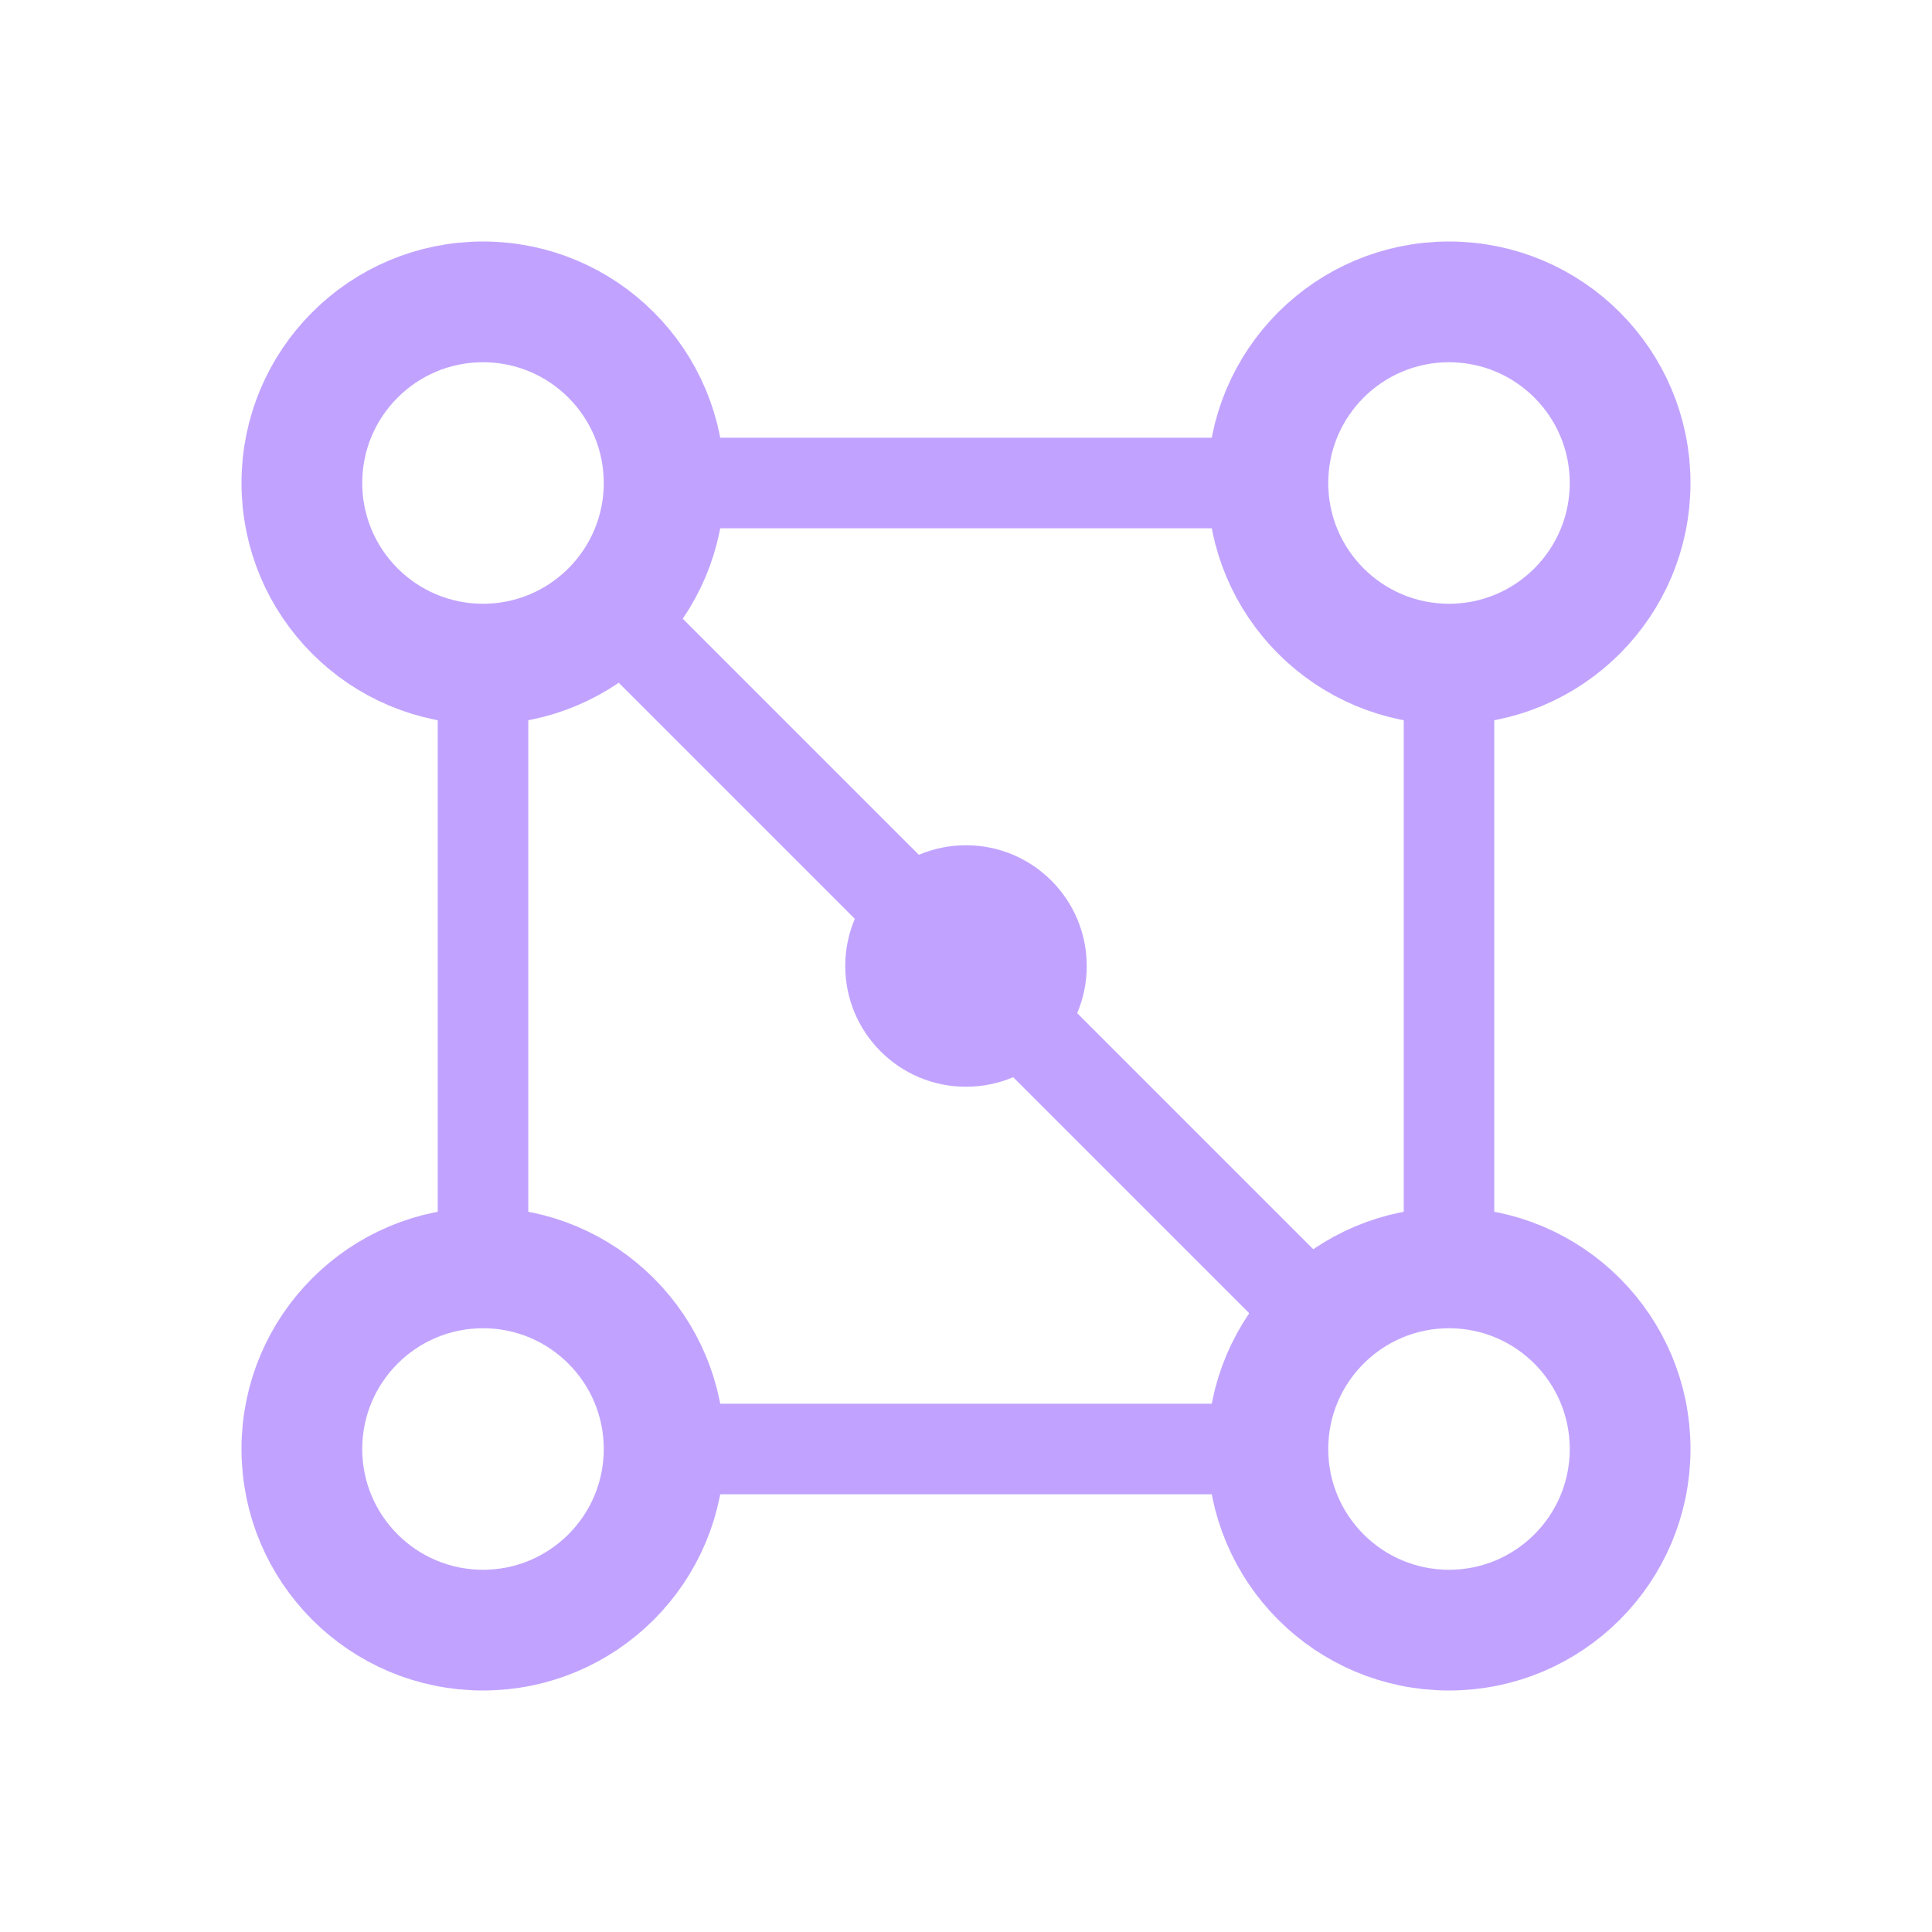
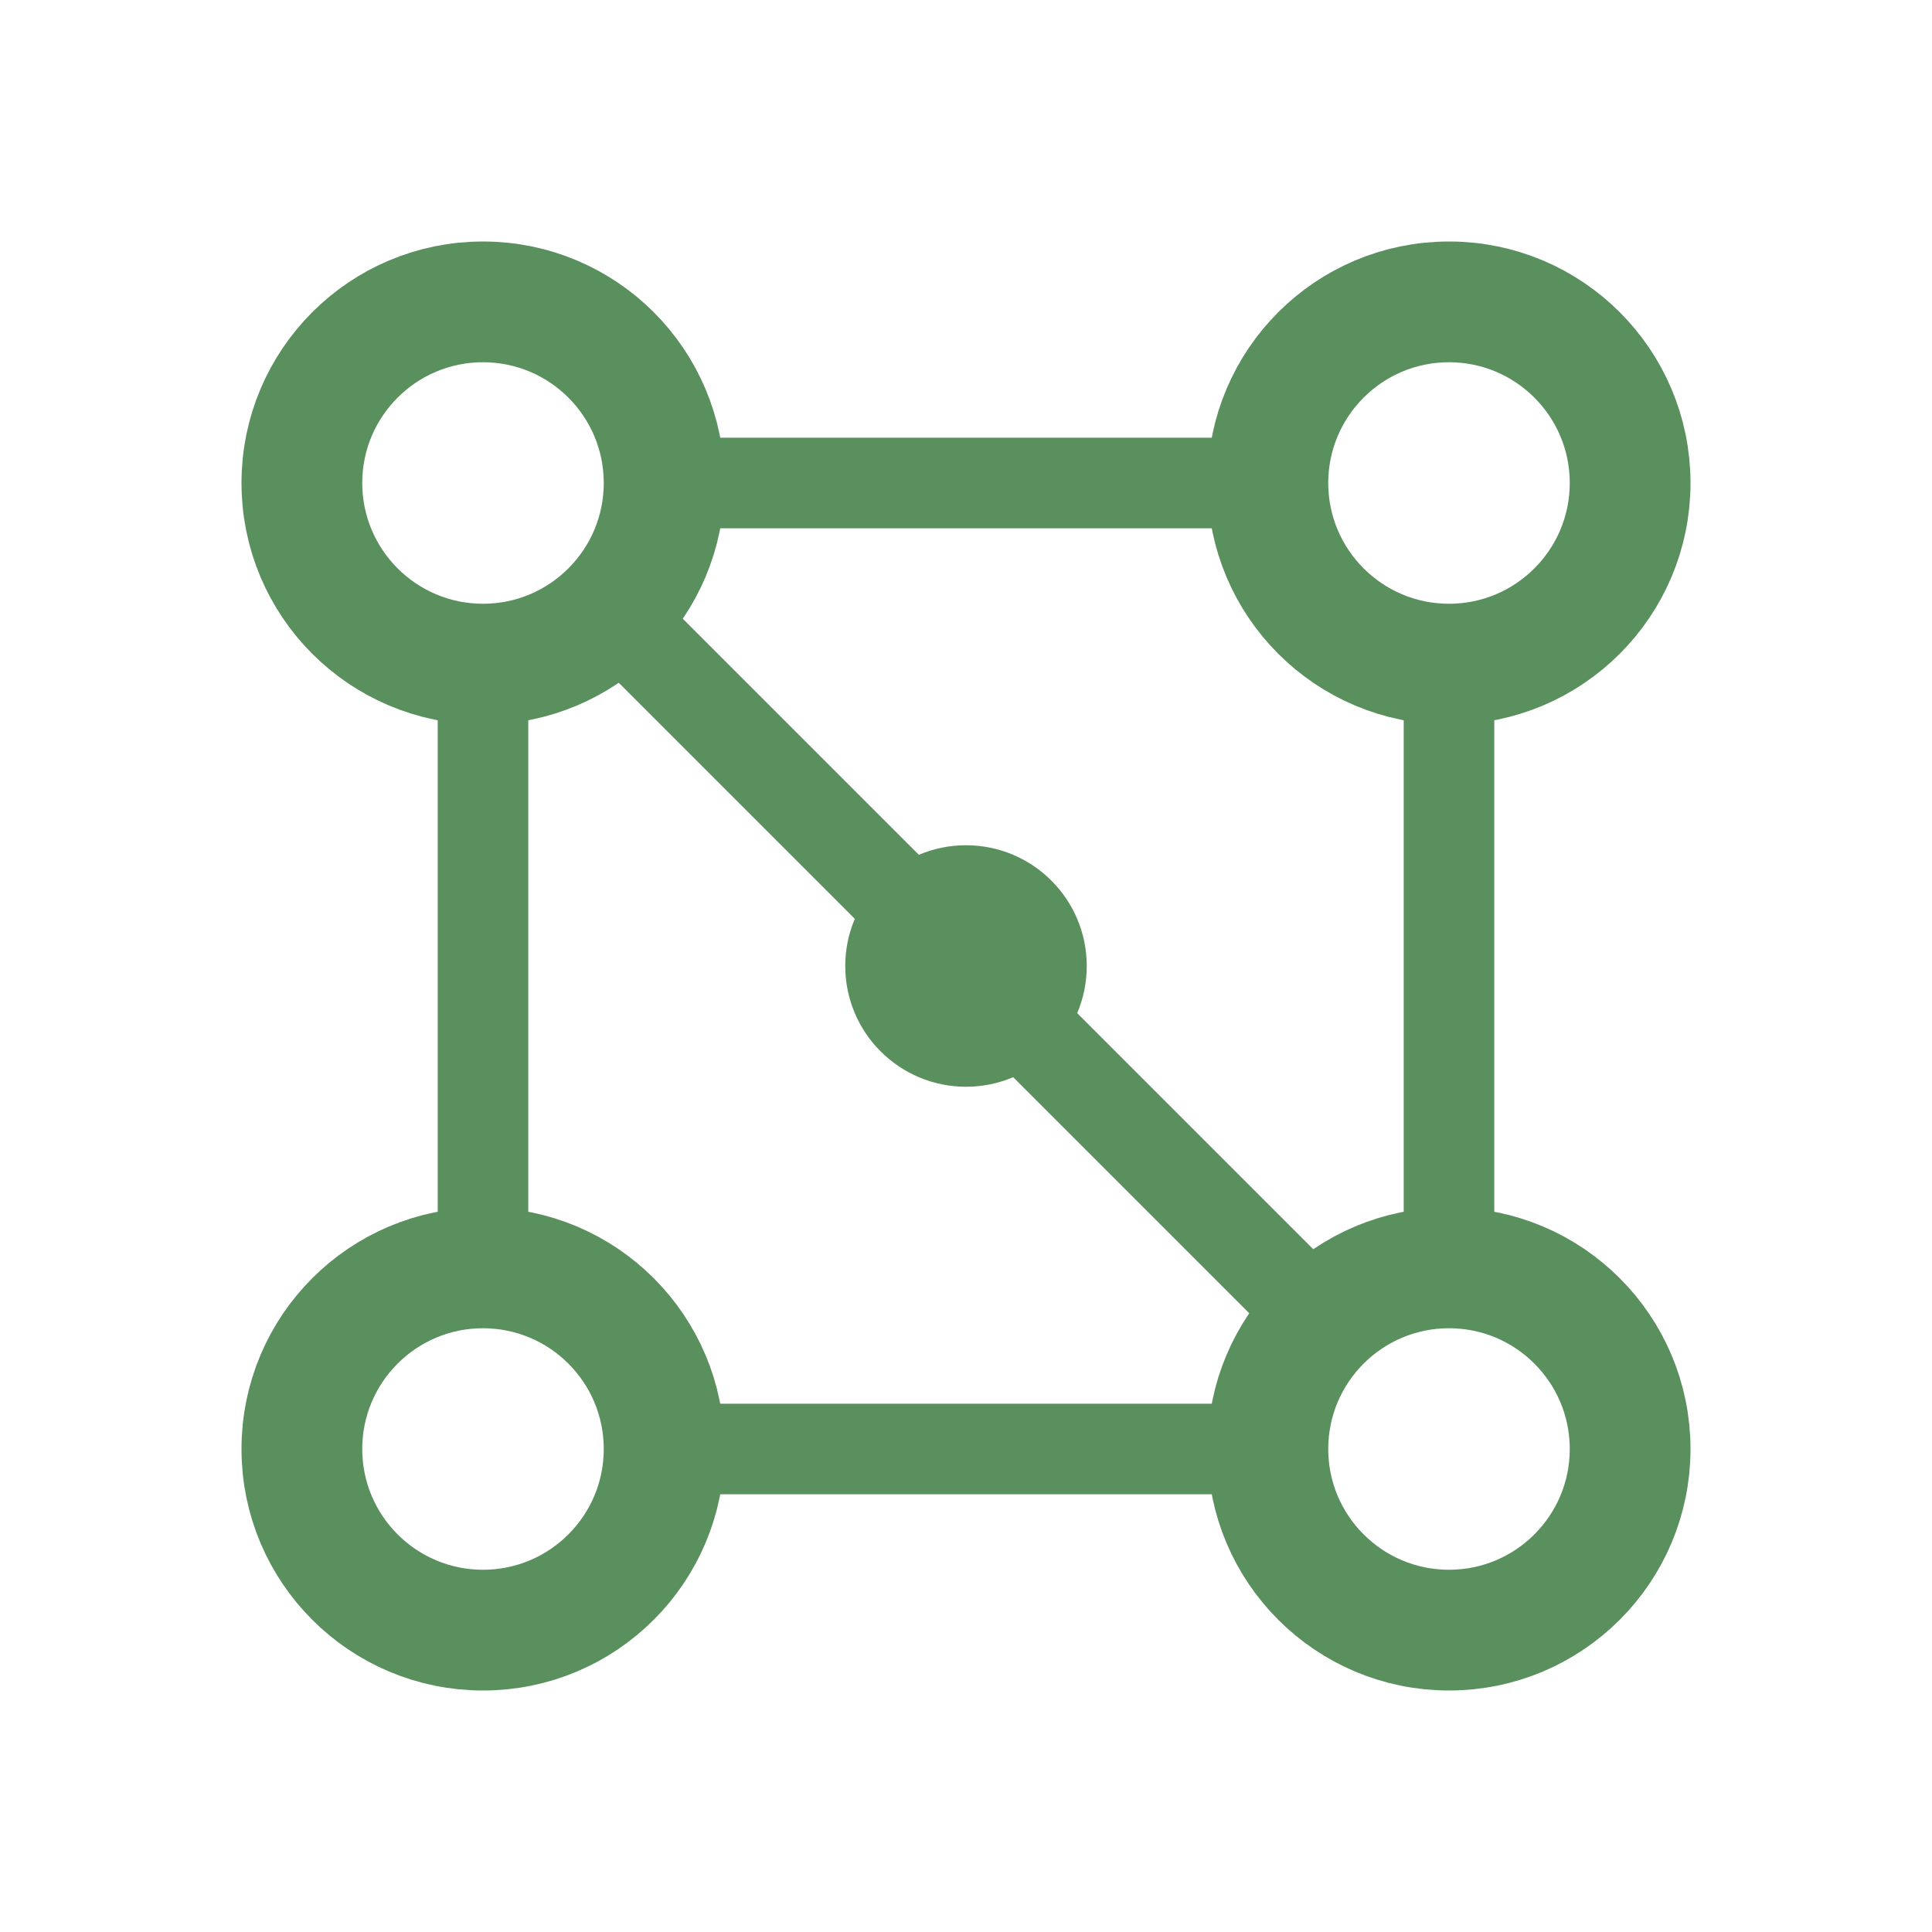
<svg xmlns="http://www.w3.org/2000/svg" width="32" height="32" viewBox="0 0 32 32" fill="none">
-   <circle cx="8" cy="8" r="3" stroke="#C1A3FF" stroke-width="2" fill="none" />
-   <circle cx="24" cy="8" r="3" stroke="#C1A3FF" stroke-width="2" fill="none" />
-   <circle cx="8" cy="24" r="3" stroke="#C1A3FF" stroke-width="2" fill="none" />
-   <circle cx="24" cy="24" r="3" stroke="#C1A3FF" stroke-width="2" fill="none" />
-   <line x1="11" y1="8" x2="21" y2="8" stroke="#C1A3FF" stroke-width="1.5" />
-   <line x1="8" y1="11" x2="8" y2="21" stroke="#C1A3FF" stroke-width="1.5" />
-   <line x1="11" y1="24" x2="21" y2="24" stroke="#C1A3FF" stroke-width="1.5" />
-   <line x1="24" y1="11" x2="24" y2="21" stroke="#C1A3FF" stroke-width="1.5" />
-   <line x1="10.1" y1="10.1" x2="21.9" y2="21.9" stroke="#C1A3FF" stroke-width="1.5" />
-   <circle cx="16" cy="16" r="2" fill="#C1A3FF" />
+   <circle cx="8" cy="8" r="3" stroke="#5A8F5E" stroke-width="2" fill="none" />
+   <circle cx="24" cy="8" r="3" stroke="#5A8F5E" stroke-width="2" fill="none" />
+   <circle cx="8" cy="24" r="3" stroke="#5A8F5E" stroke-width="2" fill="none" />
+   <circle cx="24" cy="24" r="3" stroke="#5A8F5E" stroke-width="2" fill="none" />
+   <line x1="11" y1="8" x2="21" y2="8" stroke="#5A8F5E" stroke-width="1.5" />
+   <line x1="8" y1="11" x2="8" y2="21" stroke="#5A8F5E" stroke-width="1.5" />
+   <line x1="11" y1="24" x2="21" y2="24" stroke="#5A8F5E" stroke-width="1.5" />
+   <line x1="24" y1="11" x2="24" y2="21" stroke="#5A8F5E" stroke-width="1.5" />
+   <line x1="10.1" y1="10.1" x2="21.9" y2="21.9" stroke="#5A8F5E" stroke-width="1.5" />
+   <circle cx="16" cy="16" r="2" fill="#5A8F5E" />
</svg>
